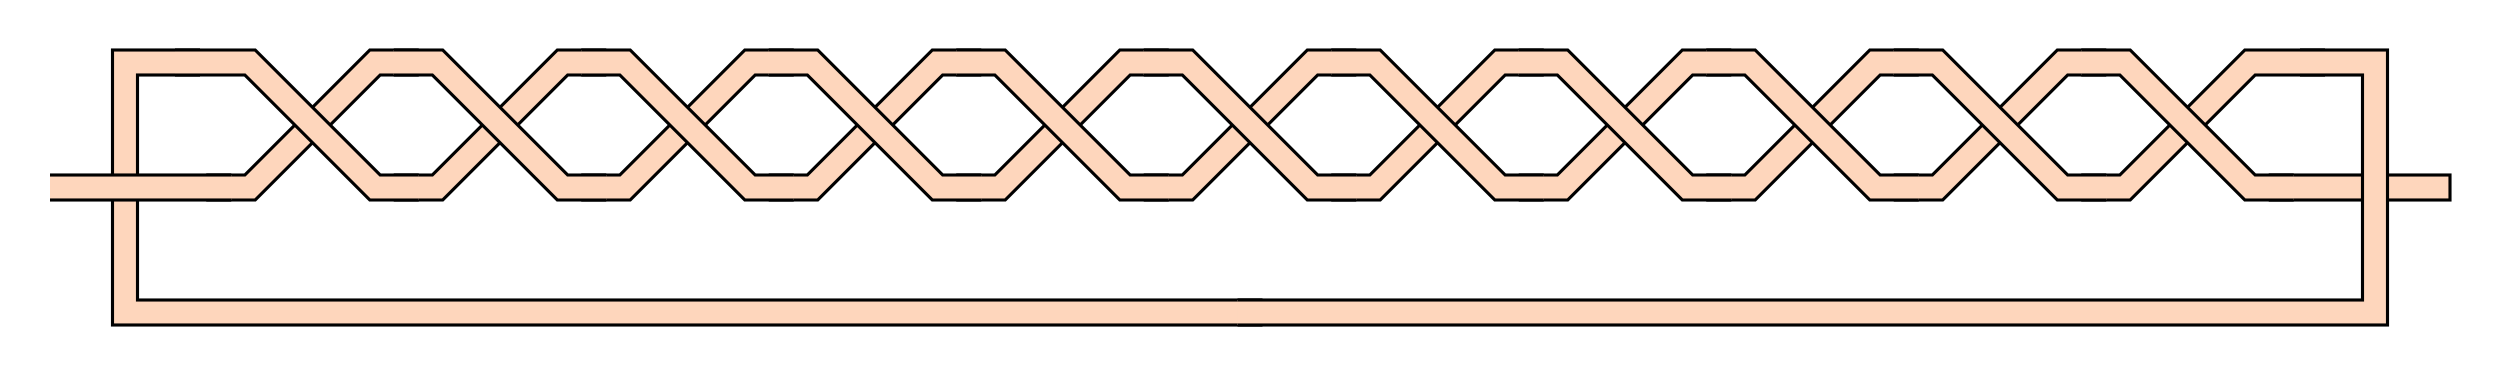
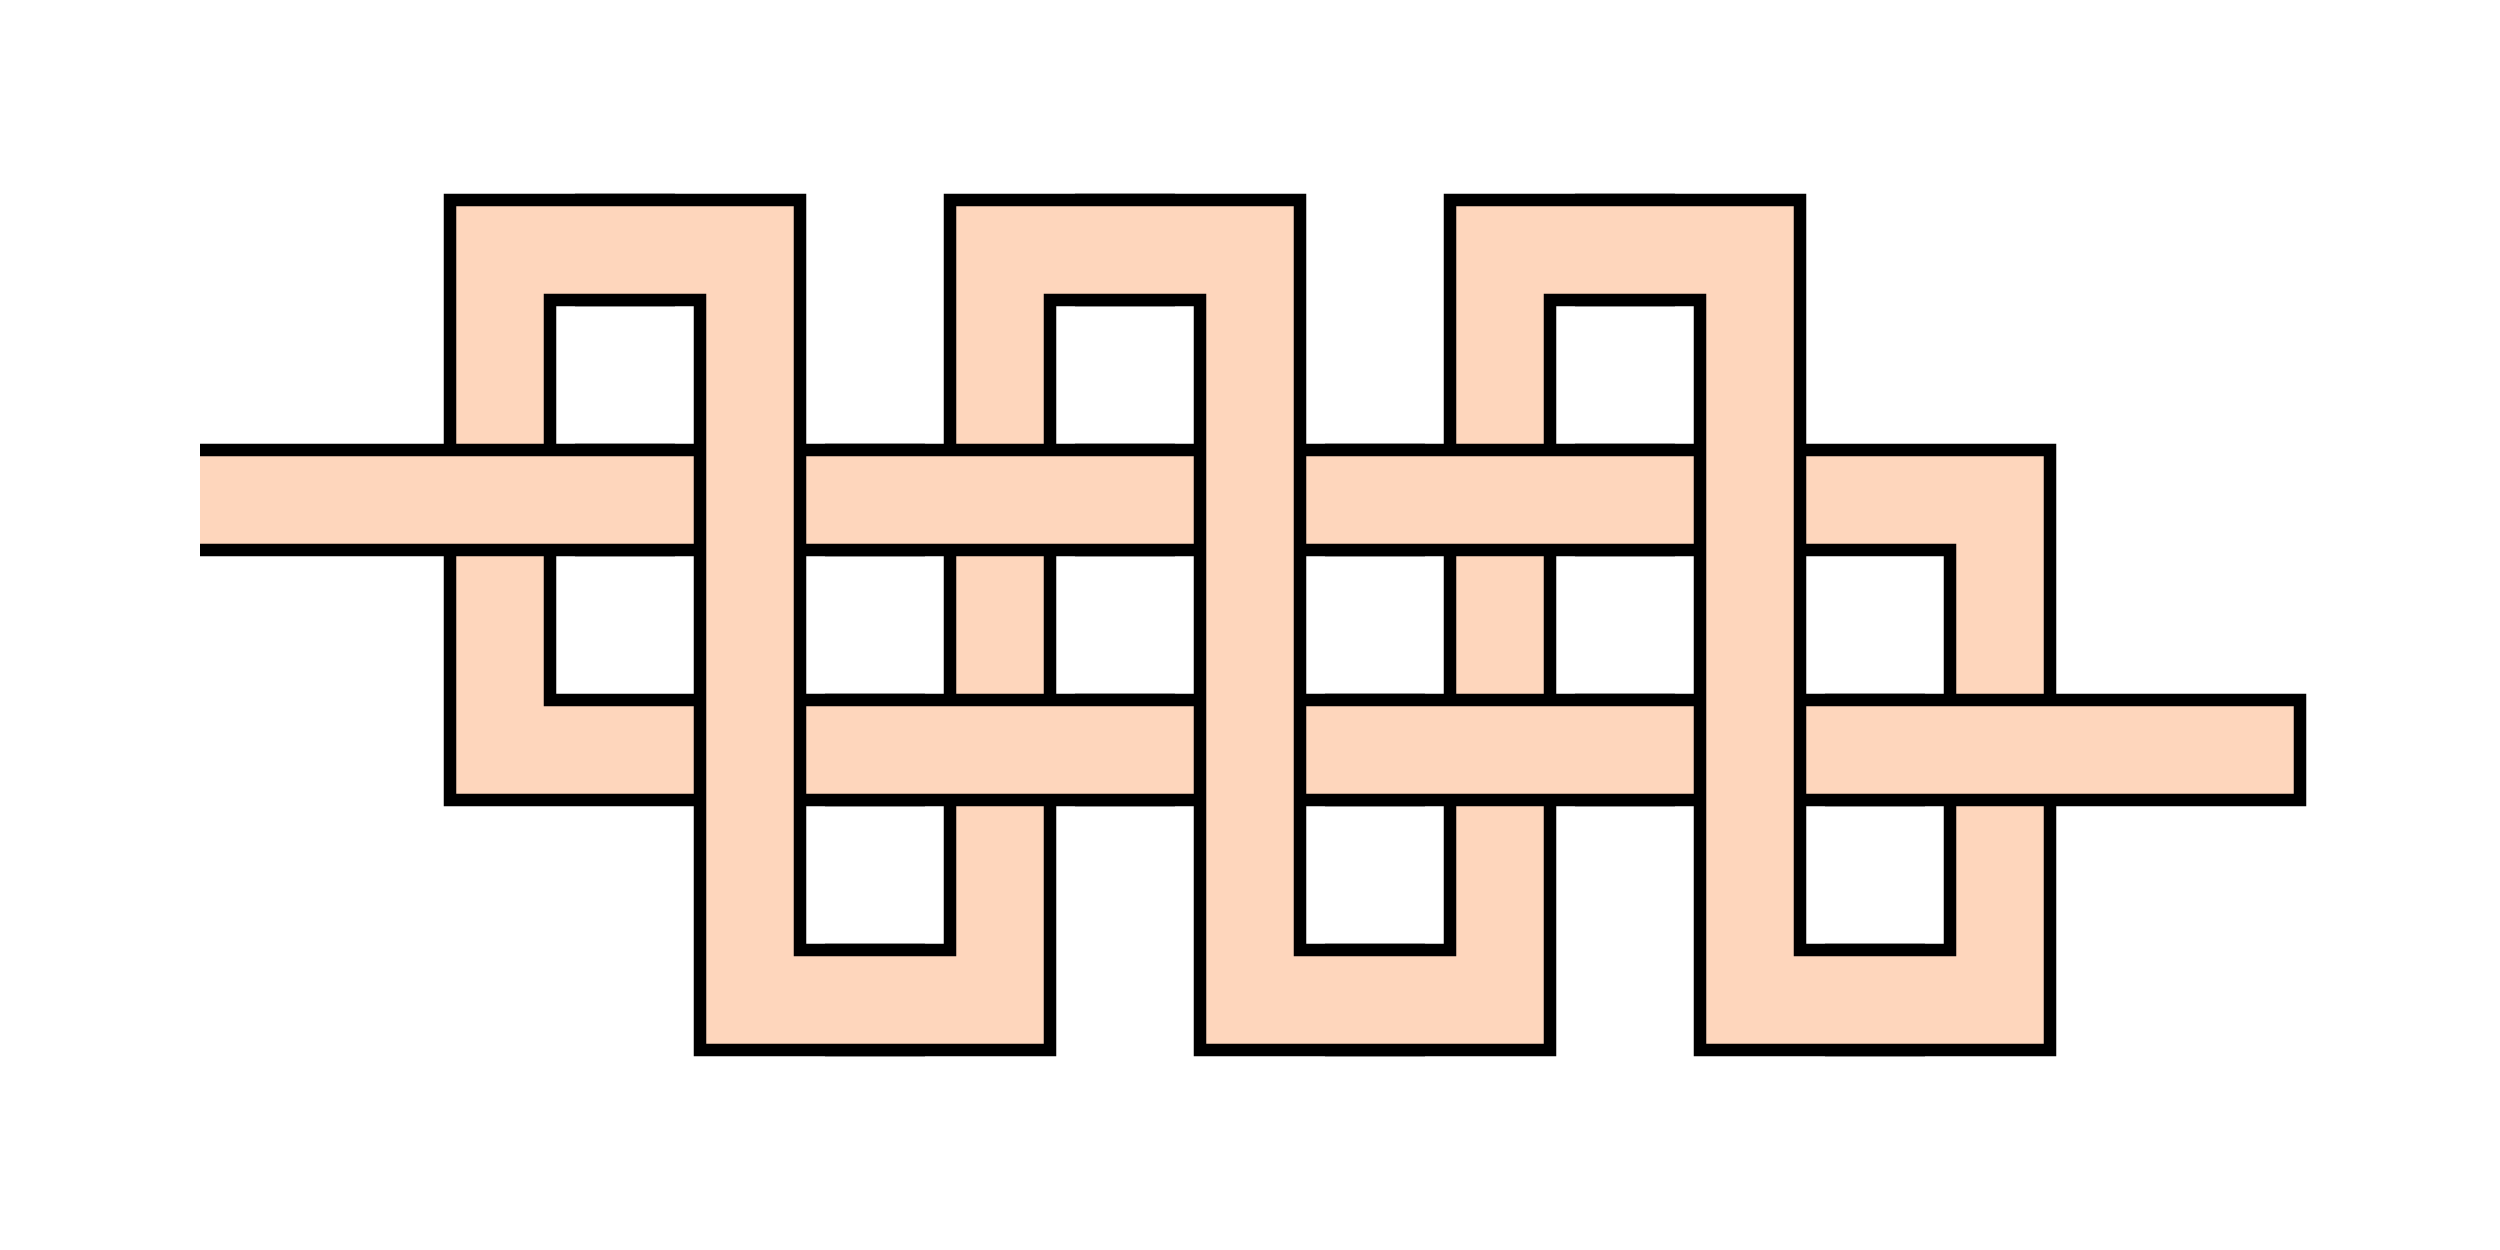
- <svg xmlns="http://www.w3.org/2000/svg" width="200mm" height="30mm" viewBox="-5 -15 200 30" version="1.1">
+ <svg xmlns="http://www.w3.org/2000/svg" width="50mm" height="25mm" viewBox="-5 -10 50 25" version="1.1">
  <defs>
    <marker id="dot" viewBox="0 0 10 10" refX="5" refY="5" markerWidth="5" markerHeight="5">
      <circle cx="5" cy="5" r="5" fill="red" />
    </marker>
  </defs>
-   <path d="M 11.5,-1 l 3.086,0 l 10,-10 l 3.914,0 l 0,2 l -3.086,0 l -10,10 l -3.914,0 Z" fill="#FED6BC" stroke="none" />
-   <path d="M 11.5,-1 l 3.086,0 l 10,-10 l 3.914,0 M 11.5,1 l 3.914,0 l 10,-10 l 3.086,0" fill="none" stroke="black" style="stroke-width:0.25" />
-   <path d="M 41.5,-1 l 3.086,0 l 10,-10 l 3.914,0 l 0,2 l -3.086,0 l -10,10 l -3.914,0 Z" fill="#FED6BC" stroke="none" />
-   <path d="M 41.5,-1 l 3.086,0 l 10,-10 l 3.914,0 M 41.5,1 l 3.914,0 l 10,-10 l 3.086,0" fill="none" stroke="black" style="stroke-width:0.25" />
-   <path d="M 71.5,-1 l 3.086,0 l 10,-10 l 3.914,0 l 0,2 l -3.086,0 l -10,10 l -3.914,0 Z" fill="#FED6BC" stroke="none" />
-   <path d="M 71.5,-1 l 3.086,0 l 10,-10 l 3.914,0 M 71.5,1 l 3.914,0 l 10,-10 l 3.086,0" fill="none" stroke="black" style="stroke-width:0.25" />
-   <path d="M 101.5,-1 l 3.086,0 l 10,-10 l 3.914,0 l 0,2 l -3.086,0 l -10,10 l -3.914,0 Z" fill="#FED6BC" stroke="none" />
-   <path d="M 101.5,-1 l 3.086,0 l 10,-10 l 3.914,0 M 101.5,1 l 3.914,0 l 10,-10 l 3.086,0" fill="none" stroke="black" style="stroke-width:0.25" />
-   <path d="M 131.5,-1 l 3.086,0 l 10,-10 l 3.914,0 l 0,2 l -3.086,0 l -10,10 l -3.914,0 Z" fill="#FED6BC" stroke="none" />
-   <path d="M 131.5,-1 l 3.086,0 l 10,-10 l 3.914,0 M 131.5,1 l 3.914,0 l 10,-10 l 3.086,0" fill="none" stroke="black" style="stroke-width:0.25" />
-   <path d="M 161.5,-1 l 3.086,0 l 10,-10 l 6.414,0 l 0,2 l -5.586,0 l -10,10 l -3.914,0 Z" fill="#FED6BC" stroke="none" />
-   <path d="M 161.5,-1 l 3.086,0 l 10,-10 l 6.414,0 M 161.5,1 l 3.914,0 l 10,-10 l 5.586,0" fill="none" stroke="black" style="stroke-width:0.25" />
-   <path d="M 96,11 l -92,0 l 0,-22 l 7,0 l 0,2 l -5,0 l 0,18 l 90,0 Z" fill="#FED6BC" stroke="none" />
-   <path d="M 96,11 l -92,0 l 0,-22 l 7,0 M 96,9 l -90,0 l 0,-18 l 5,0" fill="none" stroke="black" style="stroke-width:0.25" />
-   <path d="M 26.5,-1 l 3.086,0 l 10,-10 l 3.914,0 l 0,2 l -3.086,0 l -10,10 l -3.914,0 Z" fill="#FED6BC" stroke="none" />
-   <path d="M 26.5,-1 l 3.086,0 l 10,-10 l 3.914,0 M 26.5,1 l 3.914,0 l 10,-10 l 3.086,0" fill="none" stroke="black" style="stroke-width:0.25" />
-   <path d="M 56.5,-1 l 3.086,0 l 10,-10 l 3.914,0 l 0,2 l -3.086,0 l -10,10 l -3.914,0 Z" fill="#FED6BC" stroke="none" />
-   <path d="M 56.5,-1 l 3.086,0 l 10,-10 l 3.914,0 M 56.5,1 l 3.914,0 l 10,-10 l 3.086,0" fill="none" stroke="black" style="stroke-width:0.25" />
-   <path d="M 86.5,-1 l 3.086,0 l 10,-10 l 3.914,0 l 0,2 l -3.086,0 l -10,10 l -3.914,0 Z" fill="#FED6BC" stroke="none" />
-   <path d="M 86.5,-1 l 3.086,0 l 10,-10 l 3.914,0 M 86.5,1 l 3.914,0 l 10,-10 l 3.086,0" fill="none" stroke="black" style="stroke-width:0.25" />
-   <path d="M 116.5,-1 l 3.086,0 l 10,-10 l 3.914,0 l 0,2 l -3.086,0 l -10,10 l -3.914,0 Z" fill="#FED6BC" stroke="none" />
-   <path d="M 116.5,-1 l 3.086,0 l 10,-10 l 3.914,0 M 116.5,1 l 3.914,0 l 10,-10 l 3.086,0" fill="none" stroke="black" style="stroke-width:0.25" />
-   <path d="M 146.5,-1 l 3.086,0 l 10,-10 l 3.914,0 l 0,2 l -3.086,0 l -10,10 l -3.914,0 Z" fill="#FED6BC" stroke="none" />
-   <path d="M 146.5,-1 l 3.086,0 l 10,-10 l 3.914,0 M 146.5,1 l 3.914,0 l 10,-10 l 3.086,0" fill="none" stroke="black" style="stroke-width:0.25" />
-   <path d="M 176.5,-1 l 3.5,0 l 11,0 l 0,2 l -11,0 l -3.5,0 Z" fill="#FED6BC" stroke="none" />
-   <path d="M 176.5,-1 l 3.5,0 l 11,0 l 0,2 l -11,0 l -3.5,0" fill="none" stroke="black" style="stroke-width:0.25" />
-   <path d="M -1,-1 l 11,0 l 3.5,0 l 0,2 l -3.5,0 l -11,0 Z" fill="#FED6BC" stroke="none" />
-   <path d="M -1,-1 l 11,0 l 3.5,0 M -1,1 l 11,0 l 3.5,0" fill="none" stroke="black" style="stroke-width:0.25" />
-   <path d="M 26.5,-11 l 3.914,0 l 10,10 l 3.086,0 l 0,2 l -3.914,0 l -10,-10 l -3.086,0 Z" fill="#FED6BC" stroke="none" />
-   <path d="M 26.5,-11 l 3.914,0 l 10,10 l 3.086,0 M 26.5,-9 l 3.086,0 l 10,10 l 3.914,0" fill="none" stroke="black" style="stroke-width:0.25" />
-   <path d="M 56.5,-11 l 3.914,0 l 10,10 l 3.086,0 l 0,2 l -3.914,0 l -10,-10 l -3.086,0 Z" fill="#FED6BC" stroke="none" />
-   <path d="M 56.5,-11 l 3.914,0 l 10,10 l 3.086,0 M 56.5,-9 l 3.086,0 l 10,10 l 3.914,0" fill="none" stroke="black" style="stroke-width:0.25" />
-   <path d="M 86.5,-11 l 3.914,0 l 10,10 l 3.086,0 l 0,2 l -3.914,0 l -10,-10 l -3.086,0 Z" fill="#FED6BC" stroke="none" />
-   <path d="M 86.5,-11 l 3.914,0 l 10,10 l 3.086,0 M 86.5,-9 l 3.086,0 l 10,10 l 3.914,0" fill="none" stroke="black" style="stroke-width:0.25" />
-   <path d="M 116.5,-11 l 3.914,0 l 10,10 l 3.086,0 l 0,2 l -3.914,0 l -10,-10 l -3.086,0 Z" fill="#FED6BC" stroke="none" />
-   <path d="M 116.5,-11 l 3.914,0 l 10,10 l 3.086,0 M 116.5,-9 l 3.086,0 l 10,10 l 3.914,0" fill="none" stroke="black" style="stroke-width:0.25" />
-   <path d="M 146.5,-11 l 3.914,0 l 10,10 l 3.086,0 l 0,2 l -3.914,0 l -10,-10 l -3.086,0 Z" fill="#FED6BC" stroke="none" />
-   <path d="M 146.5,-11 l 3.914,0 l 10,10 l 3.086,0 M 146.5,-9 l 3.086,0 l 10,10 l 3.914,0" fill="none" stroke="black" style="stroke-width:0.25" />
-   <path d="M 179,-11 l 7,0 l 0,22 l -92,0 l 0,-2 l 90,0 l 0,-18 l -5,0 Z" fill="#FED6BC" stroke="none" />
-   <path d="M 179,-11 l 7,0 l 0,22 l -92,0 M 179,-9 l 5,0 l 0,18 l -90,0" fill="none" stroke="black" style="stroke-width:0.25" />
-   <path d="M 9,-11 l 6.414,0 l 10,10 l 3.086,0 l 0,2 l -3.914,0 l -10,-10 l -5.586,0 Z" fill="#FED6BC" stroke="none" />
-   <path d="M 9,-11 l 6.414,0 l 10,10 l 3.086,0 M 9,-9 l 5.586,0 l 10,10 l 3.914,0" fill="none" stroke="black" style="stroke-width:0.25" />
-   <path d="M 41.5,-11 l 3.914,0 l 10,10 l 3.086,0 l 0,2 l -3.914,0 l -10,-10 l -3.086,0 Z" fill="#FED6BC" stroke="none" />
-   <path d="M 41.5,-11 l 3.914,0 l 10,10 l 3.086,0 M 41.5,-9 l 3.086,0 l 10,10 l 3.914,0" fill="none" stroke="black" style="stroke-width:0.25" />
-   <path d="M 71.5,-11 l 3.914,0 l 10,10 l 3.086,0 l 0,2 l -3.914,0 l -10,-10 l -3.086,0 Z" fill="#FED6BC" stroke="none" />
-   <path d="M 71.5,-11 l 3.914,0 l 10,10 l 3.086,0 M 71.5,-9 l 3.086,0 l 10,10 l 3.914,0" fill="none" stroke="black" style="stroke-width:0.25" />
-   <path d="M 101.5,-11 l 3.914,0 l 10,10 l 3.086,0 l 0,2 l -3.914,0 l -10,-10 l -3.086,0 Z" fill="#FED6BC" stroke="none" />
-   <path d="M 101.5,-11 l 3.914,0 l 10,10 l 3.086,0 M 101.5,-9 l 3.086,0 l 10,10 l 3.914,0" fill="none" stroke="black" style="stroke-width:0.25" />
-   <path d="M 131.5,-11 l 3.914,0 l 10,10 l 3.086,0 l 0,2 l -3.914,0 l -10,-10 l -3.086,0 Z" fill="#FED6BC" stroke="none" />
-   <path d="M 131.5,-11 l 3.914,0 l 10,10 l 3.086,0 M 131.5,-9 l 3.086,0 l 10,10 l 3.914,0" fill="none" stroke="black" style="stroke-width:0.25" />
-   <path d="M 161.5,-11 l 3.914,0 l 10,10 l 3.086,0 l 0,2 l -3.914,0 l -10,-10 l -3.086,0 Z" fill="#FED6BC" stroke="none" />
-   <path d="M 161.5,-11 l 3.914,0 l 10,10 l 3.086,0 M 161.5,-9 l 3.086,0 l 10,10 l 3.914,0" fill="none" stroke="black" style="stroke-width:0.25" />
+   <path d="M 6.5,-1 l 3.5,0 l 3.5,0 l 0,2 l -3.5,0 l -3.5,0 Z" fill="#FED6BC" stroke="none" />
+   <path d="M 6.5,-1 l 3.5,0 l 3.5,0 M 6.5,1 l 3.5,0 l 3.5,0" fill="none" stroke="black" style="stroke-width:0.25" />
+   <path d="M 16.5,-1 l 3.5,0 l 3.5,0 l 0,2 l -3.5,0 l -3.5,0 Z" fill="#FED6BC" stroke="none" />
+   <path d="M 16.5,-1 l 3.5,0 l 3.5,0 M 16.5,1 l 3.5,0 l 3.5,0" fill="none" stroke="black" style="stroke-width:0.25" />
+   <path d="M 26.5,-1 l 3.5,0 l 6,0 l 0,12 l -4.5,0 l 0,-2 l 2.5,0 l 0,-8 l -4,0 l -3.5,0 Z" fill="#FED6BC" stroke="none" />
+   <path d="M 26.5,-1 l 3.5,0 l 6,0 l 0,12 l -4.5,0 M 26.5,1 l 3.5,0 l 4,0 l 0,8 l -2.5,0" fill="none" stroke="black" style="stroke-width:0.25" />
+   <path d="M 28.5,-4 l -2.5,0 l 0,15 l -4.5,0 l 0,-2 l 2.5,0 l 0,-15 l 4.5,0 Z" fill="#FED6BC" stroke="none" />
+   <path d="M 28.5,-4 l -2.5,0 l 0,15 l -4.5,0 M 28.5,-6 l -4.5,0 l 0,15 l -2.5,0" fill="none" stroke="black" style="stroke-width:0.25" />
+   <path d="M 18.5,-4 l -2.5,0 l 0,15 l -4.5,0 l 0,-2 l 2.5,0 l 0,-15 l 4.5,0 Z" fill="#FED6BC" stroke="none" />
+   <path d="M 18.5,-4 l -2.5,0 l 0,15 l -4.5,0 M 18.5,-6 l -4.5,0 l 0,15 l -2.5,0" fill="none" stroke="black" style="stroke-width:0.25" />
+   <path d="M 8.5,-4 l -2.5,0 l 0,8 l 4,0 l 3.5,0 l 0,2 l -3.5,0 l -6,0 l 0,-12 l 4.5,0 Z" fill="#FED6BC" stroke="none" />
+   <path d="M 8.5,-4 l -2.5,0 l 0,8 l 4,0 l 3.5,0 M 8.5,-6 l -4.5,0 l 0,12 l 6,0 l 3.5,0" fill="none" stroke="black" style="stroke-width:0.25" />
+   <path d="M 16.5,4 l 3.5,0 l 3.5,0 l 0,2 l -3.5,0 l -3.5,0 Z" fill="#FED6BC" stroke="none" />
+   <path d="M 16.5,4 l 3.5,0 l 3.5,0 M 16.5,6 l 3.5,0 l 3.5,0" fill="none" stroke="black" style="stroke-width:0.25" />
+   <path d="M 26.5,4 l 3.5,0 l 3.5,0 l 0,2 l -3.5,0 l -3.5,0 Z" fill="#FED6BC" stroke="none" />
+   <path d="M 26.5,4 l 3.5,0 l 3.5,0 M 26.5,6 l 3.5,0 l 3.5,0" fill="none" stroke="black" style="stroke-width:0.25" />
+   <path d="M -1,-1 l 6,0 l 3.5,0 l 0,2 l -3.5,0 l -6,0 Z" fill="#FED6BC" stroke="none" />
+   <path d="M -1,-1 l 6,0 l 3.5,0 M -1,1 l 6,0 l 3.5,0" fill="none" stroke="black" style="stroke-width:0.25" />
+   <path d="M 11.5,-1 l 3.5,0 l 3.5,0 l 0,2 l -3.5,0 l -3.5,0 Z" fill="#FED6BC" stroke="none" />
+   <path d="M 11.5,-1 l 3.5,0 l 3.5,0 M 11.5,1 l 3.5,0 l 3.5,0" fill="none" stroke="black" style="stroke-width:0.25" />
+   <path d="M 21.5,-1 l 3.5,0 l 3.5,0 l 0,2 l -3.5,0 l -3.5,0 Z" fill="#FED6BC" stroke="none" />
+   <path d="M 21.5,-1 l 3.5,0 l 3.5,0 M 21.5,1 l 3.5,0 l 3.5,0" fill="none" stroke="black" style="stroke-width:0.25" />
+   <path d="M 33.5,11 l -4.5,0 l 0,-15 l -2.5,0 l 0,-2 l 4.5,0 l 0,15 l 2.5,0 Z" fill="#FED6BC" stroke="none" />
+   <path d="M 33.5,11 l -4.5,0 l 0,-15 l -2.5,0 M 33.5,9 l -2.5,0 l 0,-15 l -4.5,0" fill="none" stroke="black" style="stroke-width:0.25" />
+   <path d="M 23.5,11 l -4.5,0 l 0,-15 l -2.5,0 l 0,-2 l 4.5,0 l 0,15 l 2.5,0 Z" fill="#FED6BC" stroke="none" />
+   <path d="M 23.5,11 l -4.5,0 l 0,-15 l -2.5,0 M 23.5,9 l -2.5,0 l 0,-15 l -4.5,0" fill="none" stroke="black" style="stroke-width:0.25" />
+   <path d="M 13.5,11 l -4.5,0 l 0,-15 l -2.5,0 l 0,-2 l 4.5,0 l 0,15 l 2.5,0 Z" fill="#FED6BC" stroke="none" />
+   <path d="M 13.5,11 l -4.5,0 l 0,-15 l -2.5,0 M 13.5,9 l -2.5,0 l 0,-15 l -4.5,0" fill="none" stroke="black" style="stroke-width:0.25" />
+   <path d="M 11.5,4 l 3.5,0 l 3.5,0 l 0,2 l -3.5,0 l -3.5,0 Z" fill="#FED6BC" stroke="none" />
+   <path d="M 11.5,4 l 3.5,0 l 3.5,0 M 11.5,6 l 3.5,0 l 3.5,0" fill="none" stroke="black" style="stroke-width:0.25" />
+   <path d="M 21.5,4 l 3.5,0 l 3.5,0 l 0,2 l -3.5,0 l -3.5,0 Z" fill="#FED6BC" stroke="none" />
+   <path d="M 21.5,4 l 3.5,0 l 3.5,0 M 21.5,6 l 3.5,0 l 3.5,0" fill="none" stroke="black" style="stroke-width:0.25" />
+   <path d="M 31.5,4 l 3.5,0 l 6,0 l 0,2 l -6,0 l -3.5,0 Z" fill="#FED6BC" stroke="none" />
+   <path d="M 31.5,4 l 3.5,0 l 6,0 l 0,2 l -6,0 l -3.5,0" fill="none" stroke="black" style="stroke-width:0.25" />
</svg>
